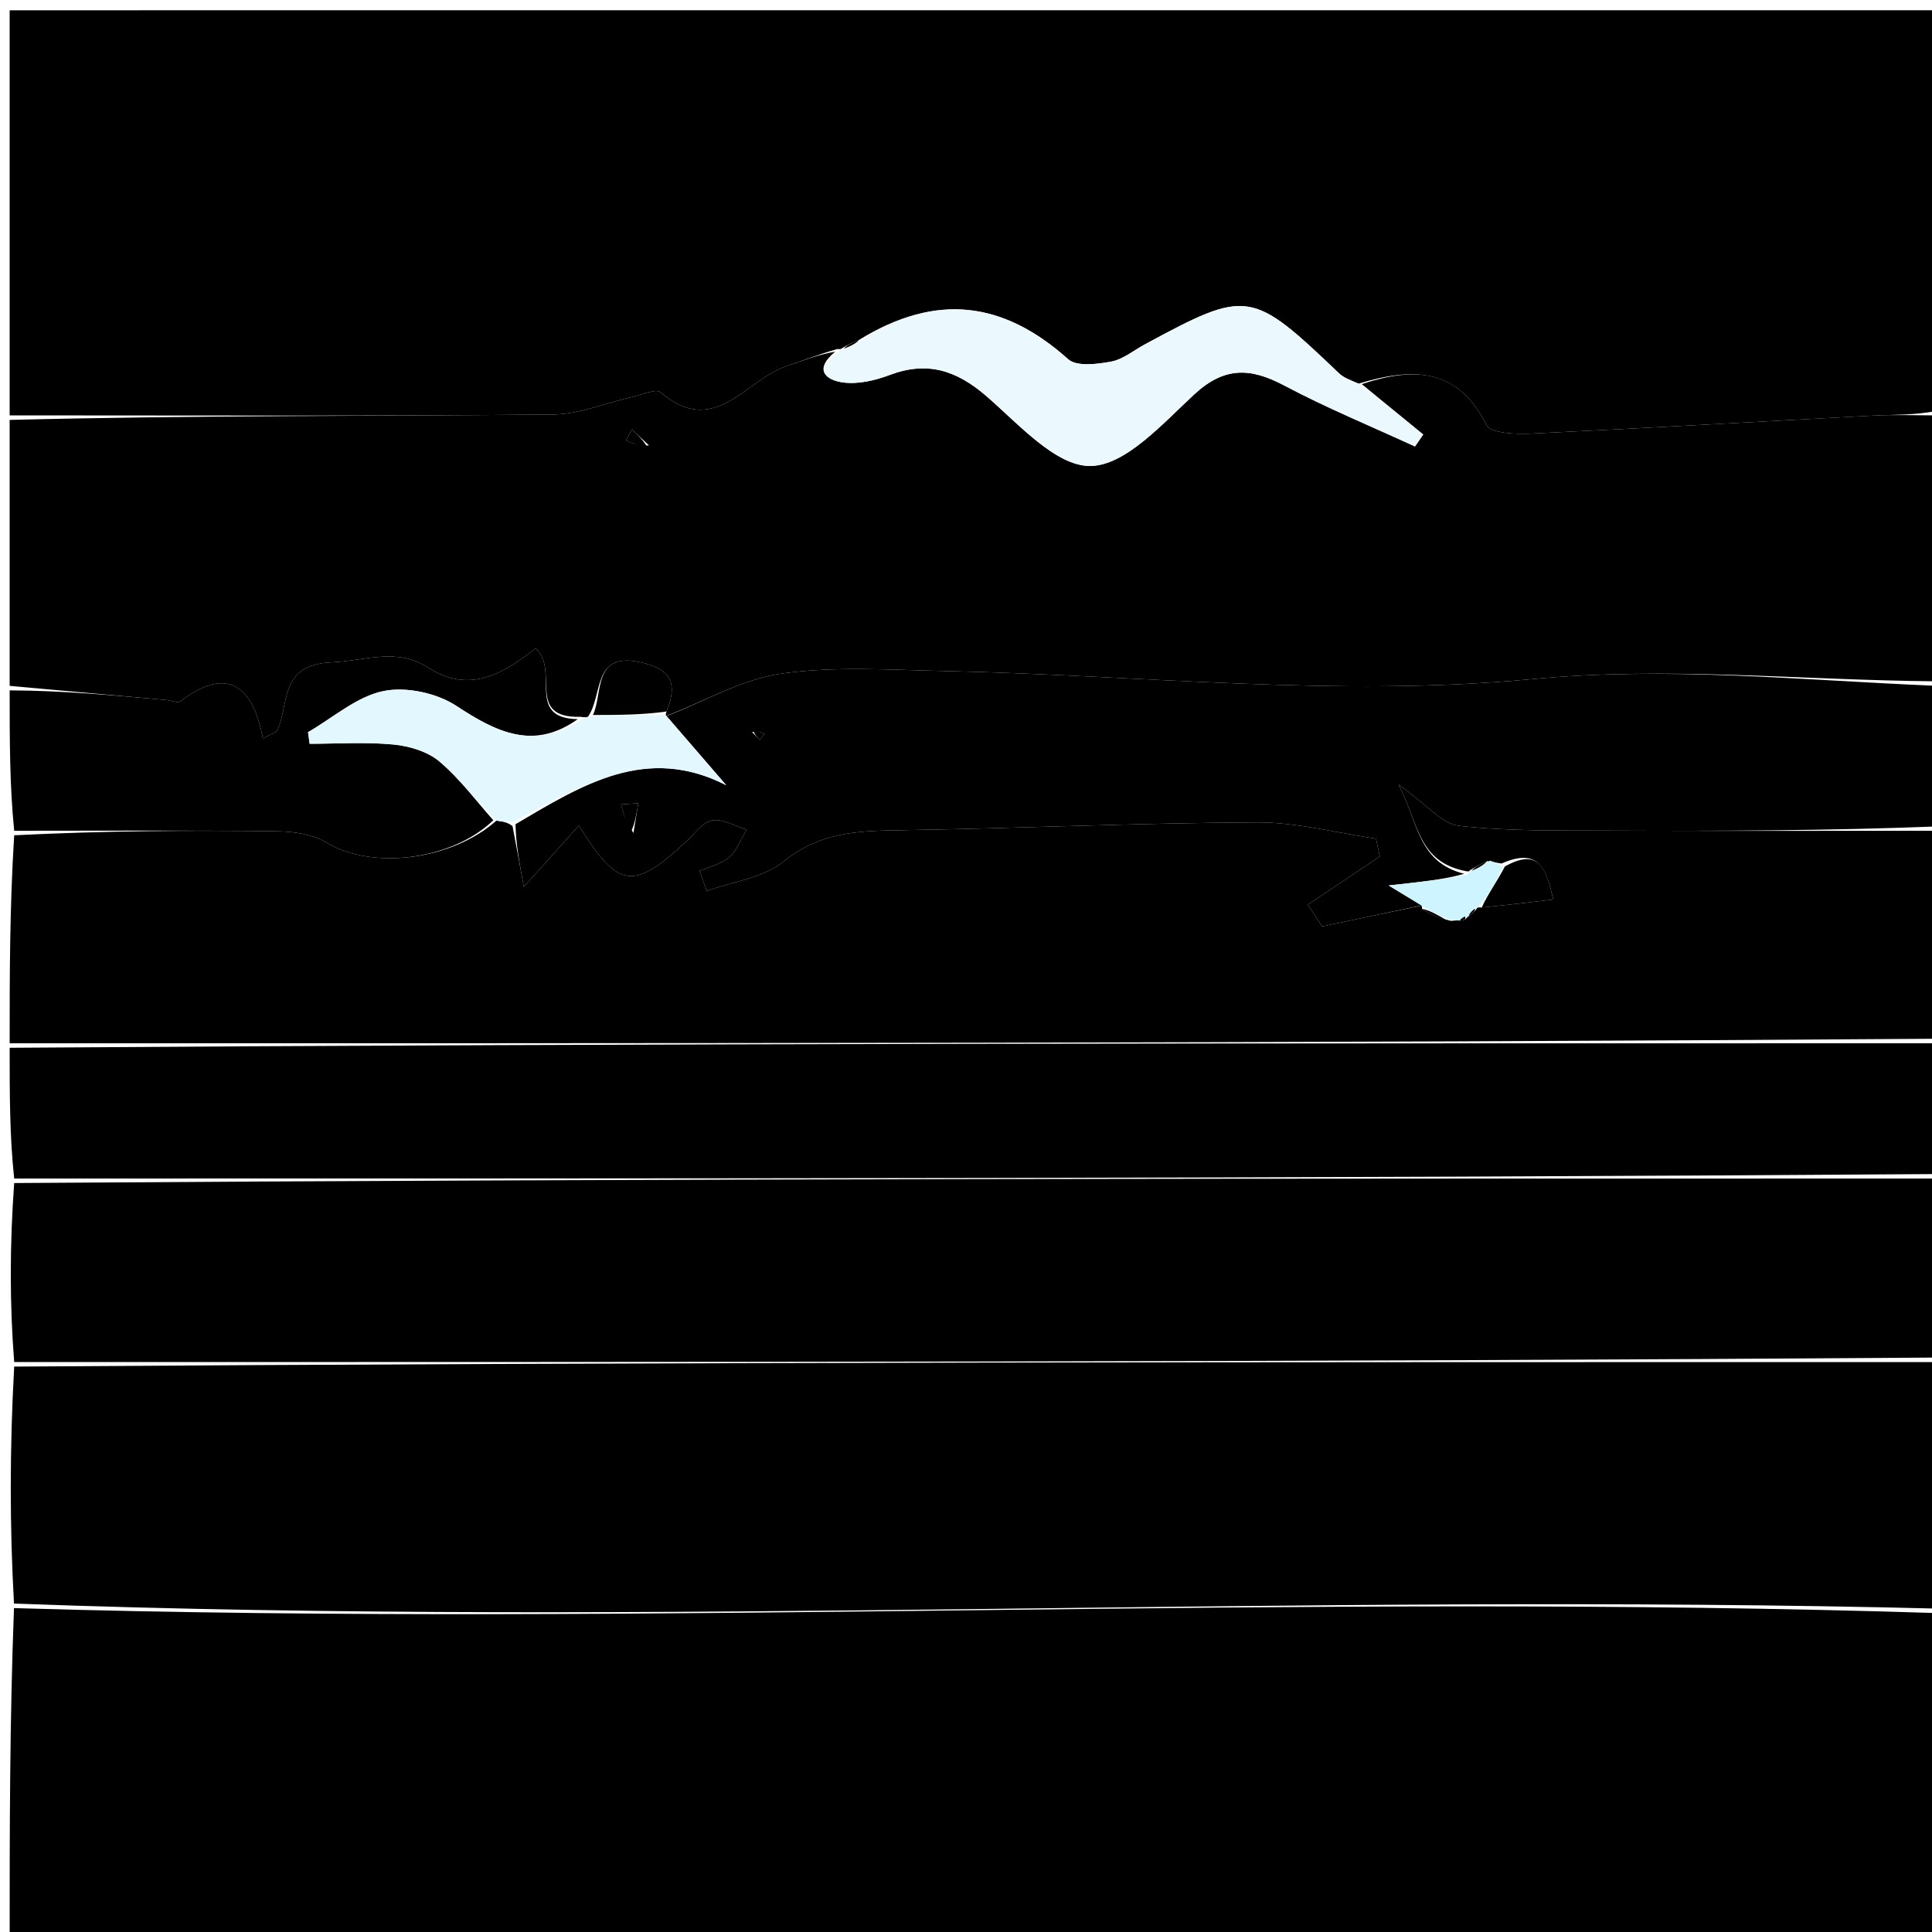
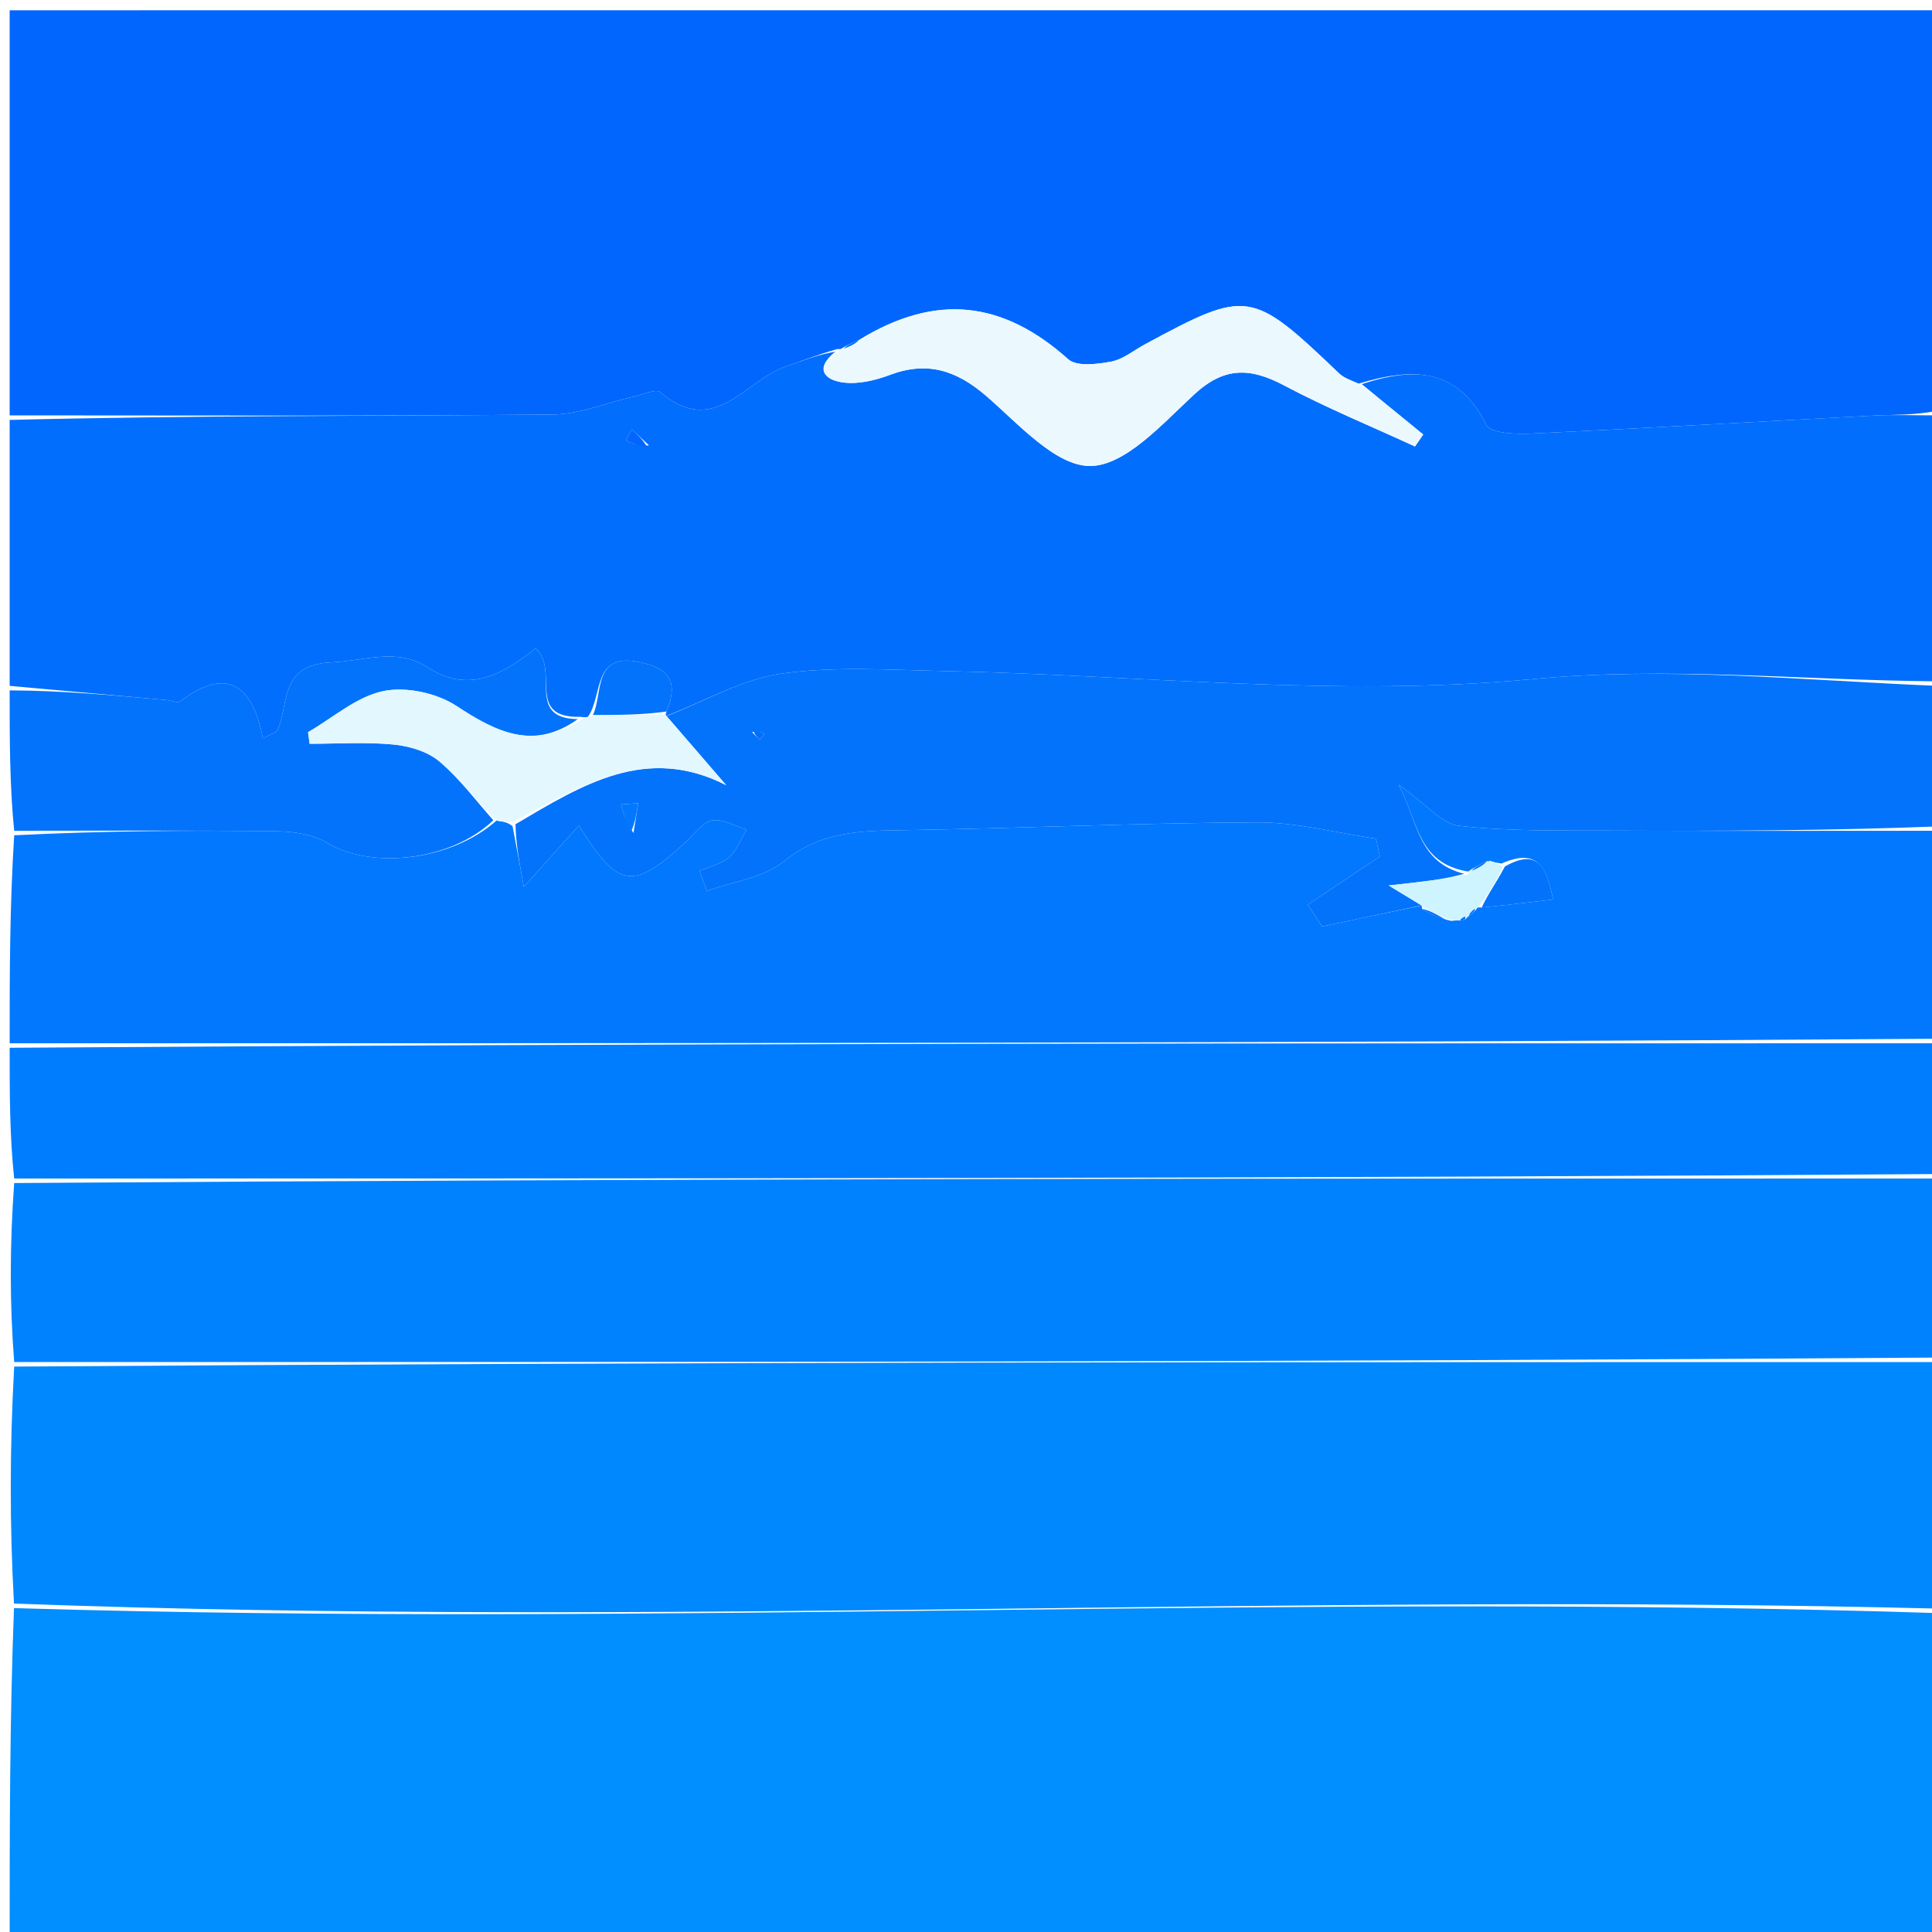
<svg xmlns="http://www.w3.org/2000/svg" version="1.1" id="Layer_1" x="0px" y="0px" width="100%" viewBox="0 0 200 200" enable-background="new 0 0 200 200" xml:space="preserve">
-   <path fill="#000000" opacity="1" stroke="none" d=" M1,43   C1,29.022 1,15.043 1,1.064   C67.667,1.063 134.333,1.063 201,1.063   C201,14.772 201,28.417 200.531,42.532   C198.071,43.001 196.075,42.912 194.089,43.015   C182.219,43.631 170.353,44.331 158.481,44.886   C156.91,44.959 154.314,44.861 153.882,43.997   C150.905,38.044 146.299,38.008 140.637,39.715   C139.741,39.334 139.086,39.096 138.624,38.655   C129.529,29.973 129.158,29.911 118.536,35.639   C117.37,36.268 116.259,37.205 115.018,37.436   C113.566,37.706 111.45,37.971 110.569,37.181   C103.874,31.178 96.874,30.286 88.93,35.185   C88.098,35.511 87.57,35.804 87.064,36.109   C87.087,36.121 87.045,36.157 86.666,36.132   C84.647,36.715 83.021,37.362 81.366,37.922   C77.169,39.343 73.941,45.388 68.373,40.609   C67.917,40.218 66.559,40.832 65.634,41.041   C62.813,41.678 60.004,42.887 57.182,42.913   C38.456,43.082 19.728,43 1,43  z" />
-   <path fill="#000000" opacity="1" stroke="none" d=" M201,167   C201,178.315 201,189.63 201,200.943   C134.333,200.941 67.667,200.941 1,200.941   C1,189.567 1,178.252 1.448,166.469   C68.254,168.479 134.641,164.851 201,167  z" />
-   <path fill="#000000" opacity="1" stroke="none" d=" M1,43.469   C19.728,43 38.456,43.082 57.182,42.913   C60.004,42.887 62.813,41.678 65.634,41.041   C66.559,40.832 67.917,40.218 68.373,40.609   C73.941,45.388 77.169,39.343 81.366,37.922   C83.021,37.362 84.647,36.715 86.467,36.402   C84.216,38.245 85.437,39.347 87.284,39.592   C88.839,39.799 90.601,39.382 92.11,38.813   C95.984,37.353 99.007,38.326 102.092,40.989   C105.443,43.883 109.294,48.278 112.883,48.237   C116.524,48.195 120.381,43.826 123.645,40.812   C126.759,37.936 129.46,38.058 132.925,39.896   C137.322,42.23 141.95,44.13 146.478,46.217   C146.762,45.806 147.046,45.394 147.33,44.982   C145.209,43.243 143.088,41.503 140.968,39.763   C146.299,38.008 150.905,38.044 153.882,43.997   C154.314,44.861 156.91,44.959 158.481,44.886   C170.353,44.331 182.219,43.631 194.089,43.015   C196.075,42.912 198.071,43.001 200.531,43   C201,52.021 201,61.042 200.552,70.531   C186.291,70.417 172.725,68.964 158.602,70.303   C138.52,72.206 118.041,69.894 97.731,69.464   C92.107,69.344 86.397,68.949 80.876,69.733   C76.794,70.312 72.955,72.598 68.955,74.114   C68.903,74.104 68.902,74 68.994,73.654   C70.353,70.398 69.101,69.172 66.248,68.549   C61.324,67.474 62.424,71.903 60.9,74.151   C60.805,74.28 60.484,74.261 60.088,74.204   C54.345,74.359 57.986,69.357 55.44,67.117   C52.229,69.658 48.62,71.92 44.26,69.08   C41.087,67.012 37.77,68.418 34.369,68.562   C28.843,68.796 29.977,72.812 28.719,75.597   C28.616,75.825 28.191,75.907 27.211,76.442   C26.232,71.156 23.628,68.809 18.678,72.595   C18.395,72.812 17.724,72.512 17.233,72.468   C11.822,71.977 6.411,71.489 1,71   C1,61.979 1,52.958 1,43.469  M67.187,46.11   C66.595,45.557 66.002,45.004 65.41,44.45   C65.204,44.831 64.998,45.211 64.792,45.592   C65.465,45.89 66.138,46.188 67.187,46.11  z" />
-   <path fill="#000000" opacity="1" stroke="none" d=" M201,166.531   C134.641,164.851 68.254,168.479 1.448,166   C1,157.979 1,149.958 1.469,141.469   C68.292,141 134.646,141 201,141   C201,149.354 201,157.708 201,166.531  z" />
-   <path fill="#000000" opacity="1" stroke="none" d=" M201,86   C201,93.021 201,100.042 200.531,107.531   C133.708,108 67.354,108 1,108   C1,100.979 1,93.958 1.469,86.468   C10.871,86 19.805,85.939 28.736,86.055   C30.467,86.078 32.428,86.392 33.871,87.258   C38.52,90.051 46.738,89.077 51.391,84.95   C52.136,85.06 52.561,85.133 53.057,85.523   C53.42,87.422 53.712,89.004 54.228,91.799   C56.524,89.245 58.183,87.4 59.931,85.456   C64.017,92.047 65.552,92.211 71.074,87.08   C71.923,86.29 72.75,85.089 73.727,84.927   C74.831,84.745 76.094,85.521 77.287,85.88   C76.703,86.851 76.295,88.024 75.484,88.737   C74.672,89.451 73.457,89.707 72.418,90.164   C72.669,90.853 72.92,91.543 73.171,92.232   C75.858,91.259 79.036,90.886 81.123,89.179   C84.704,86.251 88.547,86.016 92.775,85.952   C105.232,85.765 117.685,85.19 130.141,85.136   C134.24,85.118 138.344,86.226 142.445,86.819   C142.578,87.434 142.711,88.048 142.844,88.663   C140.359,90.326 137.873,91.99 135.388,93.653   C135.879,94.404 136.37,95.155 136.862,95.905   C140.294,95.179 143.726,94.453 147.172,93.743   C147.186,93.759 147.18,93.801 147.218,94.087   C148.144,94.707 149.032,95.04 150.201,95.328   C150.671,95.278 150.86,95.273 151.181,95.297   C151.601,95.287 151.798,95.127 151.927,94.883   C151.948,94.922 151.87,94.962 152.066,94.823   C152.517,94.488 152.741,94.261 152.936,93.965   C152.94,93.927 153.015,93.933 153.39,93.943   C156.005,93.686 158.244,93.419 160.793,93.116   C160.086,90.008 159.367,87.668 155.435,89.393   C154.87,89.309 154.555,89.201 153.93,89.146   C153.09,89.521 152.56,89.841 152.084,90.151   C152.139,90.14 152.166,90.249 151.785,90.19   C146.799,89.227 146.877,85.34 144.785,81.225   C147.715,83.302 149.275,85.291 151.037,85.489   C156.039,86.051 161.124,85.962 166.177,85.984   C177.784,86.035 189.392,86 201,86  z" />
-   <path fill="#000000" opacity="1" stroke="none" d=" M201,140.532   C134.646,141 68.292,141 1.469,141   C1,134.979 1,128.958 1.469,122.468   C68.292,122 134.646,122 201,122   C201,128.021 201,134.042 201,140.532  z" />
-   <path fill="#000000" opacity="1" stroke="none" d=" M201,121.535   C134.646,122 68.292,122 1.469,122   C1,117.643 1,113.286 1,108.465   C67.354,108 133.708,108 200.531,108   C201,112.357 201,116.714 201,121.535  z" />
-   <path fill="#000000" opacity="1" stroke="none" d=" M201,85.534   C189.392,86 177.784,86.035 166.177,85.984   C161.124,85.962 156.039,86.051 151.037,85.489   C149.275,85.291 147.715,83.302 144.785,81.225   C146.877,85.34 146.799,89.227 151.574,90.457   C149.606,91.02 147.467,91.255 143.754,91.663   C145.513,92.729 146.335,93.228 147.158,93.726   C143.726,94.453 140.294,95.179 136.862,95.905   C136.37,95.155 135.879,94.404 135.388,93.653   C137.873,91.99 140.359,90.326 142.844,88.663   C142.711,88.048 142.578,87.434 142.445,86.819   C138.344,86.226 134.24,85.118 130.141,85.136   C117.685,85.19 105.232,85.765 92.775,85.952   C88.547,86.016 84.704,86.251 81.123,89.179   C79.036,90.886 75.858,91.259 73.171,92.232   C72.92,91.543 72.669,90.853 72.418,90.164   C73.457,89.707 74.672,89.451 75.484,88.737   C76.295,88.024 76.703,86.851 77.287,85.88   C76.094,85.521 74.831,84.745 73.727,84.927   C72.75,85.089 71.923,86.29 71.074,87.08   C65.552,92.211 64.017,92.047 59.931,85.456   C58.183,87.4 56.524,89.245 54.228,91.799   C53.712,89.004 53.42,87.422 53.364,85.325   C60.315,81.217 66.944,77.072 75.173,81.282   C73.118,78.896 71.062,76.51 69.007,74.123   C72.955,72.598 76.794,70.312 80.876,69.733   C86.397,68.949 92.107,69.344 97.731,69.464   C118.041,69.894 138.52,72.206 158.602,70.303   C172.725,68.964 186.291,70.417 200.552,71   C201,75.689 201,80.379 201,85.534  M65.576,86.23   C65.742,85.203 65.909,84.176 66.076,83.149   C65.477,83.191 64.878,83.232 64.279,83.273   C64.54,84.192 64.801,85.111 65.576,86.23  M77.86,75.792   C78.117,76.05 78.373,76.308 78.63,76.565   C78.803,76.367 78.977,76.169 79.15,75.971   C78.811,75.815 78.472,75.658 77.86,75.792  z" />
-   <path fill="#000000" opacity="1" stroke="none" d=" M51.069,84.913   C46.738,89.077 38.52,90.051 33.871,87.258   C32.428,86.392 30.467,86.078 28.736,86.055   C19.805,85.939 10.871,86 1.469,86   C1,81.311 1,76.621 1,71.466   C6.411,71.489 11.822,71.977 17.233,72.468   C17.724,72.512 18.395,72.812 18.678,72.595   C23.628,68.809 26.232,71.156 27.211,76.442   C28.191,75.907 28.616,75.825 28.719,75.597   C29.977,72.812 28.843,68.796 34.369,68.562   C37.77,68.418 41.087,67.012 44.26,69.08   C48.62,71.92 52.229,69.658 55.44,67.117   C57.986,69.357 54.345,74.359 59.81,74.446   C55.223,77.716 51.387,75.799 47.255,73.082   C45.212,71.738 42.028,71.052 39.669,71.545   C36.901,72.124 34.469,74.307 31.89,75.795   C31.944,76.195 31.998,76.595 32.052,76.995   C34.949,76.995 37.865,76.797 40.735,77.072   C42.379,77.23 44.258,77.791 45.482,78.822   C47.572,80.582 49.23,82.855 51.069,84.913  z" />
+   <path fill="#0166FE" opacity="1" stroke="none" d=" M1,43   C1,29.022 1,15.043 1,1.064   C67.667,1.063 134.333,1.063 201,1.063   C201,14.772 201,28.417 200.531,42.532   C198.071,43.001 196.075,42.912 194.089,43.015   C182.219,43.631 170.353,44.331 158.481,44.886   C156.91,44.959 154.314,44.861 153.882,43.997   C150.905,38.044 146.299,38.008 140.637,39.715   C139.741,39.334 139.086,39.096 138.624,38.655   C129.529,29.973 129.158,29.911 118.536,35.639   C117.37,36.268 116.259,37.205 115.018,37.436   C113.566,37.706 111.45,37.971 110.569,37.181   C103.874,31.178 96.874,30.286 88.93,35.185   C88.098,35.511 87.57,35.804 87.064,36.109   C87.087,36.121 87.045,36.157 86.666,36.132   C84.647,36.715 83.021,37.362 81.366,37.922   C77.169,39.343 73.941,45.388 68.373,40.609   C67.917,40.218 66.559,40.832 65.634,41.041   C62.813,41.678 60.004,42.887 57.182,42.913   C38.456,43.082 19.728,43 1,43  z" />
+   <path fill="#018EFF" opacity="1" stroke="none" d=" M201,167   C201,178.315 201,189.63 201,200.943   C134.333,200.941 67.667,200.941 1,200.941   C1,189.567 1,178.252 1.448,166.469   C68.254,168.479 134.641,164.851 201,167  z" />
+   <path fill="#026EFE" opacity="1" stroke="none" d=" M1,43.469   C19.728,43 38.456,43.082 57.182,42.913   C60.004,42.887 62.813,41.678 65.634,41.041   C66.559,40.832 67.917,40.218 68.373,40.609   C73.941,45.388 77.169,39.343 81.366,37.922   C83.021,37.362 84.647,36.715 86.467,36.402   C84.216,38.245 85.437,39.347 87.284,39.592   C88.839,39.799 90.601,39.382 92.11,38.813   C95.984,37.353 99.007,38.326 102.092,40.989   C105.443,43.883 109.294,48.278 112.883,48.237   C116.524,48.195 120.381,43.826 123.645,40.812   C126.759,37.936 129.46,38.058 132.925,39.896   C137.322,42.23 141.95,44.13 146.478,46.217   C146.762,45.806 147.046,45.394 147.33,44.982   C145.209,43.243 143.088,41.503 140.968,39.763   C146.299,38.008 150.905,38.044 153.882,43.997   C154.314,44.861 156.91,44.959 158.481,44.886   C170.353,44.331 182.219,43.631 194.089,43.015   C196.075,42.912 198.071,43.001 200.531,43   C201,52.021 201,61.042 200.552,70.531   C186.291,70.417 172.725,68.964 158.602,70.303   C138.52,72.206 118.041,69.894 97.731,69.464   C92.107,69.344 86.397,68.949 80.876,69.733   C76.794,70.312 72.955,72.598 68.955,74.114   C68.903,74.104 68.902,74 68.994,73.654   C70.353,70.398 69.101,69.172 66.248,68.549   C61.324,67.474 62.424,71.903 60.9,74.151   C60.805,74.28 60.484,74.261 60.088,74.204   C54.345,74.359 57.986,69.357 55.44,67.117   C52.229,69.658 48.62,71.92 44.26,69.08   C41.087,67.012 37.77,68.418 34.369,68.562   C28.843,68.796 29.977,72.812 28.719,75.597   C28.616,75.825 28.191,75.907 27.211,76.442   C26.232,71.156 23.628,68.809 18.678,72.595   C18.395,72.812 17.724,72.512 17.233,72.468   C11.822,71.977 6.411,71.489 1,71   C1,61.979 1,52.958 1,43.469  M67.187,46.11   C66.595,45.557 66.002,45.004 65.41,44.45   C65.204,44.831 64.998,45.211 64.792,45.592   C65.465,45.89 66.138,46.188 67.187,46.11  z" />
+   <path fill="#0088FF" opacity="1" stroke="none" d=" M201,166.531   C134.641,164.851 68.254,168.479 1.448,166   C1,157.979 1,149.958 1.469,141.469   C68.292,141 134.646,141 201,141   C201,149.354 201,157.708 201,166.531  z" />
+   <path fill="#0178FE" opacity="1" stroke="none" d=" M201,86   C201,93.021 201,100.042 200.531,107.531   C133.708,108 67.354,108 1,108   C1,100.979 1,93.958 1.469,86.468   C10.871,86 19.805,85.939 28.736,86.055   C30.467,86.078 32.428,86.392 33.871,87.258   C38.52,90.051 46.738,89.077 51.391,84.95   C52.136,85.06 52.561,85.133 53.057,85.523   C53.42,87.422 53.712,89.004 54.228,91.799   C56.524,89.245 58.183,87.4 59.931,85.456   C64.017,92.047 65.552,92.211 71.074,87.08   C71.923,86.29 72.75,85.089 73.727,84.927   C74.831,84.745 76.094,85.521 77.287,85.88   C76.703,86.851 76.295,88.024 75.484,88.737   C74.672,89.451 73.457,89.707 72.418,90.164   C72.669,90.853 72.92,91.543 73.171,92.232   C75.858,91.259 79.036,90.886 81.123,89.179   C84.704,86.251 88.547,86.016 92.775,85.952   C105.232,85.765 117.685,85.19 130.141,85.136   C134.24,85.118 138.344,86.226 142.445,86.819   C142.578,87.434 142.711,88.048 142.844,88.663   C140.359,90.326 137.873,91.99 135.388,93.653   C135.879,94.404 136.37,95.155 136.862,95.905   C140.294,95.179 143.726,94.453 147.172,93.743   C147.186,93.759 147.18,93.801 147.218,94.087   C148.144,94.707 149.032,95.04 150.201,95.328   C150.671,95.278 150.86,95.273 151.181,95.297   C151.601,95.287 151.798,95.127 151.927,94.883   C151.948,94.922 151.87,94.962 152.066,94.823   C152.517,94.488 152.741,94.261 152.936,93.965   C152.94,93.927 153.015,93.933 153.39,93.943   C156.005,93.686 158.244,93.419 160.793,93.116   C160.086,90.008 159.367,87.668 155.435,89.393   C154.87,89.309 154.555,89.201 153.93,89.146   C153.09,89.521 152.56,89.841 152.084,90.151   C152.139,90.14 152.166,90.249 151.785,90.19   C146.799,89.227 146.877,85.34 144.785,81.225   C147.715,83.302 149.275,85.291 151.037,85.489   C156.039,86.051 161.124,85.962 166.177,85.984   C177.784,86.035 189.392,86 201,86  z" />
+   <path fill="#0082FF" opacity="1" stroke="none" d=" M201,140.532   C134.646,141 68.292,141 1.469,141   C1,134.979 1,128.958 1.469,122.468   C68.292,122 134.646,122 201,122   C201,128.021 201,134.042 201,140.532  z" />
+   <path fill="#007DFE" opacity="1" stroke="none" d=" M201,121.535   C134.646,122 68.292,122 1.469,122   C1,117.643 1,113.286 1,108.465   C67.354,108 133.708,108 200.531,108   C201,112.357 201,116.714 201,121.535  z" />
+   <path fill="#0373FC" opacity="1" stroke="none" d=" M201,85.534   C189.392,86 177.784,86.035 166.177,85.984   C161.124,85.962 156.039,86.051 151.037,85.489   C149.275,85.291 147.715,83.302 144.785,81.225   C146.877,85.34 146.799,89.227 151.574,90.457   C149.606,91.02 147.467,91.255 143.754,91.663   C145.513,92.729 146.335,93.228 147.158,93.726   C143.726,94.453 140.294,95.179 136.862,95.905   C136.37,95.155 135.879,94.404 135.388,93.653   C137.873,91.99 140.359,90.326 142.844,88.663   C142.711,88.048 142.578,87.434 142.445,86.819   C138.344,86.226 134.24,85.118 130.141,85.136   C117.685,85.19 105.232,85.765 92.775,85.952   C88.547,86.016 84.704,86.251 81.123,89.179   C79.036,90.886 75.858,91.259 73.171,92.232   C72.92,91.543 72.669,90.853 72.418,90.164   C73.457,89.707 74.672,89.451 75.484,88.737   C76.295,88.024 76.703,86.851 77.287,85.88   C76.094,85.521 74.831,84.745 73.727,84.927   C72.75,85.089 71.923,86.29 71.074,87.08   C65.552,92.211 64.017,92.047 59.931,85.456   C58.183,87.4 56.524,89.245 54.228,91.799   C53.712,89.004 53.42,87.422 53.364,85.325   C60.315,81.217 66.944,77.072 75.173,81.282   C73.118,78.896 71.062,76.51 69.007,74.123   C72.955,72.598 76.794,70.312 80.876,69.733   C86.397,68.949 92.107,69.344 97.731,69.464   C118.041,69.894 138.52,72.206 158.602,70.303   C172.725,68.964 186.291,70.417 200.552,71   C201,75.689 201,80.379 201,85.534  M65.576,86.23   C65.742,85.203 65.909,84.176 66.076,83.149   C65.477,83.191 64.878,83.232 64.279,83.273   C64.54,84.192 64.801,85.111 65.576,86.23  M77.86,75.792   C78.117,76.05 78.373,76.308 78.63,76.565   C78.803,76.367 78.977,76.169 79.15,75.971   C78.811,75.815 78.472,75.658 77.86,75.792  z" />
+   <path fill="#0373FC" opacity="1" stroke="none" d=" M51.069,84.913   C46.738,89.077 38.52,90.051 33.871,87.258   C32.428,86.392 30.467,86.078 28.736,86.055   C19.805,85.939 10.871,86 1.469,86   C1,81.311 1,76.621 1,71.466   C6.411,71.489 11.822,71.977 17.233,72.468   C17.724,72.512 18.395,72.812 18.678,72.595   C23.628,68.809 26.232,71.156 27.211,76.442   C28.191,75.907 28.616,75.825 28.719,75.597   C29.977,72.812 28.843,68.796 34.369,68.562   C37.77,68.418 41.087,67.012 44.26,69.08   C48.62,71.92 52.229,69.658 55.44,67.117   C57.986,69.357 54.345,74.359 59.81,74.446   C55.223,77.716 51.387,75.799 47.255,73.082   C45.212,71.738 42.028,71.052 39.669,71.545   C36.901,72.124 34.469,74.307 31.89,75.795   C31.944,76.195 31.998,76.595 32.052,76.995   C34.949,76.995 37.865,76.797 40.735,77.072   C42.379,77.23 44.258,77.791 45.482,78.822   C47.572,80.582 49.23,82.855 51.069,84.913  z" />
  <path fill="#EBF9FE" opacity="1" stroke="none" d=" M140.637,39.715   C143.088,41.503 145.209,43.243 147.33,44.982   C147.046,45.394 146.762,45.806 146.478,46.217   C141.95,44.13 137.322,42.23 132.925,39.896   C129.46,38.058 126.759,37.936 123.645,40.812   C120.381,43.826 116.524,48.195 112.883,48.237   C109.294,48.278 105.443,43.883 102.092,40.989   C99.007,38.326 95.984,37.353 92.11,38.813   C90.601,39.382 88.839,39.799 87.284,39.592   C85.437,39.347 84.216,38.245 86.846,36.427   C87.045,36.157 87.087,36.121 87.382,36.109   C88.196,35.782 88.715,35.467 89.234,35.153   C96.874,30.286 103.874,31.178 110.569,37.181   C111.45,37.971 113.566,37.706 115.018,37.436   C116.259,37.205 117.37,36.268 118.536,35.639   C129.158,29.911 129.529,29.973 138.624,38.655   C139.086,39.096 139.741,39.334 140.637,39.715  z" />
-   <path fill="#000000" opacity="1" stroke="none" d=" M88.93,35.185   C88.715,35.467 88.196,35.782 87.359,36.097   C87.57,35.804 88.098,35.511 88.93,35.185  z" />
+   <path fill="#026EFE" opacity="1" stroke="none" d=" M88.93,35.185   C88.715,35.467 88.196,35.782 87.359,36.097   C87.57,35.804 88.098,35.511 88.93,35.185  z" />
  <path fill="#E3F7FE" opacity="1" stroke="none" d=" M51.391,84.95   C49.23,82.855 47.572,80.582 45.482,78.822   C44.258,77.791 42.379,77.23 40.735,77.072   C37.865,76.797 34.949,76.995 32.052,76.995   C31.998,76.595 31.944,76.195 31.89,75.795   C34.469,74.307 36.901,72.124 39.669,71.545   C42.028,71.052 45.212,71.738 47.255,73.082   C51.387,75.799 55.223,77.716 60.206,74.503   C60.484,74.261 60.805,74.28 61.283,74.147   C64.142,74.01 66.522,74.005 68.902,74   C68.902,74 68.903,74.104 68.955,74.114   C71.062,76.51 73.118,78.896 75.173,81.282   C66.944,77.072 60.315,81.217 53.293,85.008   C52.561,85.133 52.136,85.06 51.391,84.95  z" />
-   <path fill="#000000" opacity="1" stroke="none" d=" M68.994,73.654   C66.522,74.005 64.142,74.01 61.378,74.018   C62.424,71.903 61.324,67.474 66.248,68.549   C69.101,69.172 70.353,70.398 68.994,73.654  z" />
-   <path fill="#000000" opacity="1" stroke="none" d=" M66.999,46.298   C66.138,46.188 65.465,45.89 64.792,45.592   C64.998,45.211 65.204,44.831 65.41,44.45   C66.002,45.004 66.595,45.557 66.999,46.298  z" />
+   <path fill="#0373FC" opacity="1" stroke="none" d=" M68.994,73.654   C66.522,74.005 64.142,74.01 61.378,74.018   C62.424,71.903 61.324,67.474 66.248,68.549   C69.101,69.172 70.353,70.398 68.994,73.654  z" />
+   <path fill="#0166FE" opacity="1" stroke="none" d=" M66.999,46.298   C66.138,46.188 65.465,45.89 64.792,45.592   C64.998,45.211 65.204,44.831 65.41,44.45   C66.002,45.004 66.595,45.557 66.999,46.298  z" />
  <path fill="#CEF4FF" opacity="1" stroke="none" d=" M147.172,93.743   C146.335,93.228 145.513,92.729 143.754,91.663   C147.467,91.255 149.606,91.02 151.955,90.517   C152.166,90.249 152.139,90.14 152.408,90.137   C153.198,89.786 153.719,89.44 154.24,89.093   C154.555,89.201 154.87,89.309 155.537,89.722   C154.93,91.329 153.973,92.631 153.015,93.933   C153.015,93.933 152.94,93.927 152.679,94.021   C152.236,94.398 152.053,94.68 151.87,94.962   C151.87,94.962 151.948,94.922 151.683,94.93   C151.418,94.938 151.049,95.269 151.049,95.269   C150.86,95.273 150.671,95.278 149.934,95.153   C148.651,94.615 147.916,94.208 147.18,93.801   C147.18,93.801 147.186,93.759 147.172,93.743  z" />
-   <path fill="#000000" opacity="1" stroke="none" d=" M153.39,93.943   C153.973,92.631 154.93,91.329 155.786,89.698   C159.367,87.668 160.086,90.008 160.793,93.116   C158.244,93.419 156.005,93.686 153.39,93.943  z" />
-   <path fill="#000000" opacity="1" stroke="none" d=" M147.218,94.087   C147.916,94.208 148.651,94.615 149.654,95.198   C149.032,95.04 148.144,94.707 147.218,94.087  z" />
-   <path fill="#000000" opacity="1" stroke="none" d=" M153.93,89.146   C153.719,89.44 153.198,89.786 152.353,90.148   C152.56,89.841 153.09,89.521 153.93,89.146  z" />
-   <path fill="#000000" opacity="1" stroke="none" d=" M152.066,94.823   C152.053,94.68 152.236,94.398 152.675,94.059   C152.741,94.261 152.517,94.488 152.066,94.823  z" />
-   <path fill="#000000" opacity="1" stroke="none" d=" M151.181,95.297   C151.049,95.269 151.418,94.938 151.662,94.891   C151.798,95.127 151.601,95.287 151.181,95.297  z" />
-   <path fill="#000000" opacity="1" stroke="none" d=" M65.318,86.13   C64.801,85.111 64.54,84.192 64.279,83.273   C64.878,83.232 65.477,83.191 66.076,83.149   C65.909,84.176 65.742,85.203 65.318,86.13  z" />
-   <path fill="#000000" opacity="1" stroke="none" d=" M77.997,75.647   C78.472,75.658 78.811,75.815 79.15,75.971   C78.977,76.169 78.803,76.367 78.63,76.565   C78.373,76.308 78.117,76.05 77.997,75.647  z" />
+   <path fill="#0373FC" opacity="1" stroke="none" d=" M153.39,93.943   C153.973,92.631 154.93,91.329 155.786,89.698   C159.367,87.668 160.086,90.008 160.793,93.116   C158.244,93.419 156.005,93.686 153.39,93.943  z" />
+   <path fill="#0373FC" opacity="1" stroke="none" d=" M147.218,94.087   C147.916,94.208 148.651,94.615 149.654,95.198   C149.032,95.04 148.144,94.707 147.218,94.087  z" />
+   <path fill="#0373FC" opacity="1" stroke="none" d=" M153.93,89.146   C153.719,89.44 153.198,89.786 152.353,90.148   C152.56,89.841 153.09,89.521 153.93,89.146  z" />
+   <path fill="#0373FC" opacity="1" stroke="none" d=" M152.066,94.823   C152.053,94.68 152.236,94.398 152.675,94.059   C152.741,94.261 152.517,94.488 152.066,94.823  z" />
+   <path fill="#0373FC" opacity="1" stroke="none" d=" M151.181,95.297   C151.049,95.269 151.418,94.938 151.662,94.891   C151.798,95.127 151.601,95.287 151.181,95.297  z" />
+   <path fill="#0178FE" opacity="1" stroke="none" d=" M65.318,86.13   C64.801,85.111 64.54,84.192 64.279,83.273   C64.878,83.232 65.477,83.191 66.076,83.149   C65.909,84.176 65.742,85.203 65.318,86.13  z" />
+   <path fill="#026EFE" opacity="1" stroke="none" d=" M77.997,75.647   C78.472,75.658 78.811,75.815 79.15,75.971   C78.977,76.169 78.803,76.367 78.63,76.565   C78.373,76.308 78.117,76.05 77.997,75.647  z" />
</svg>
